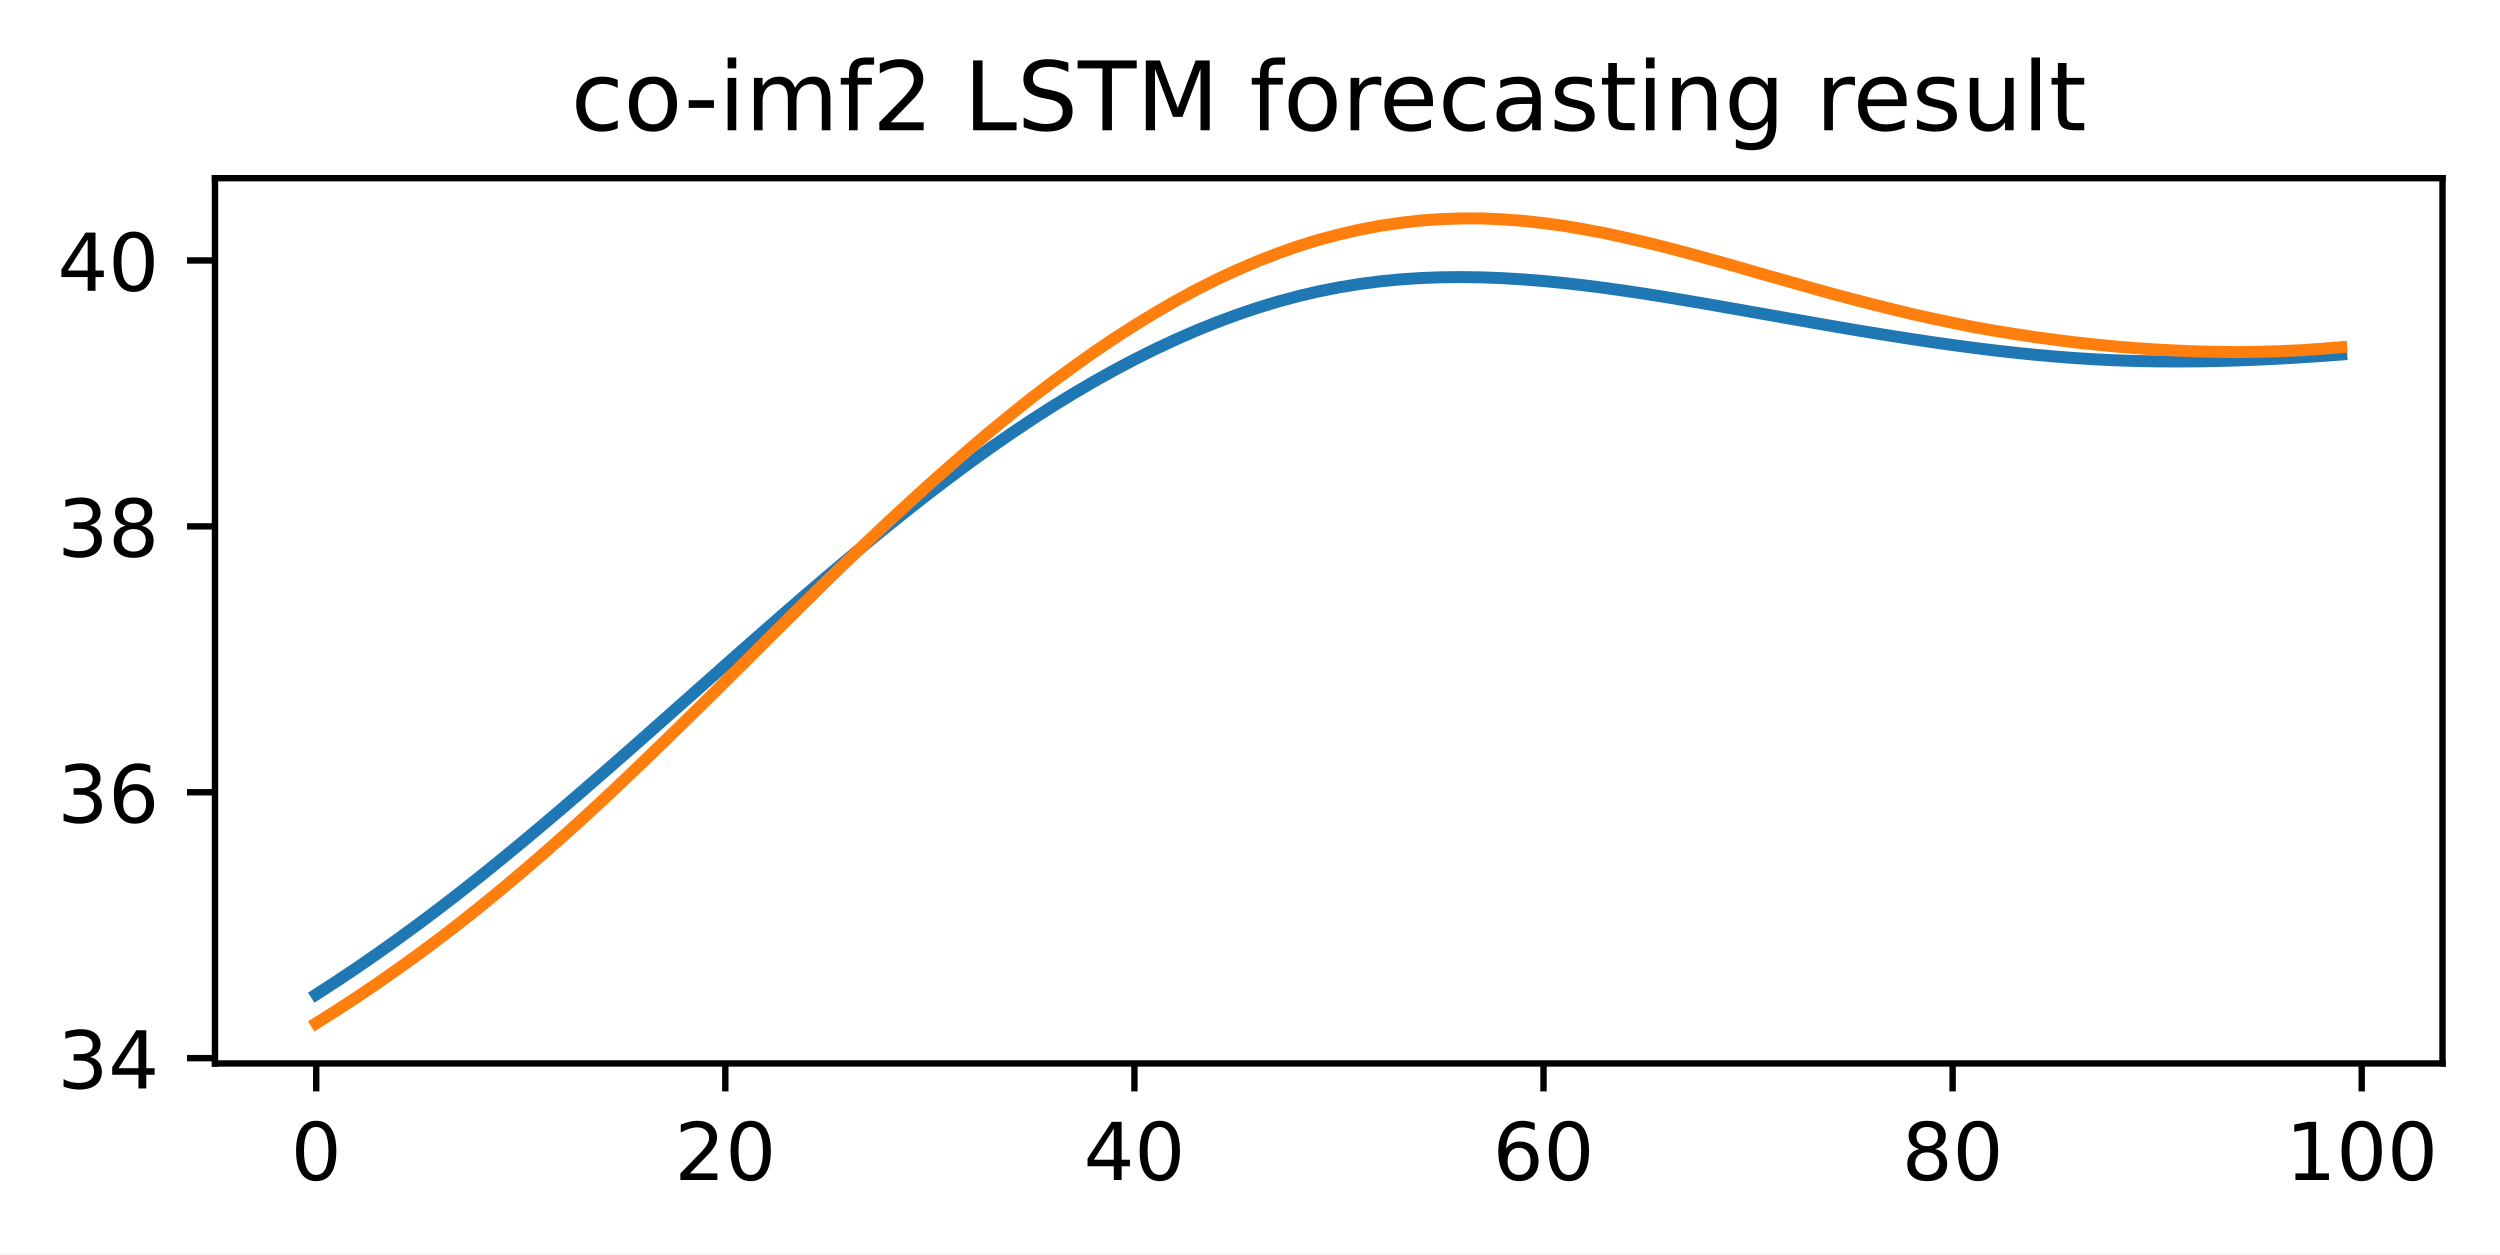
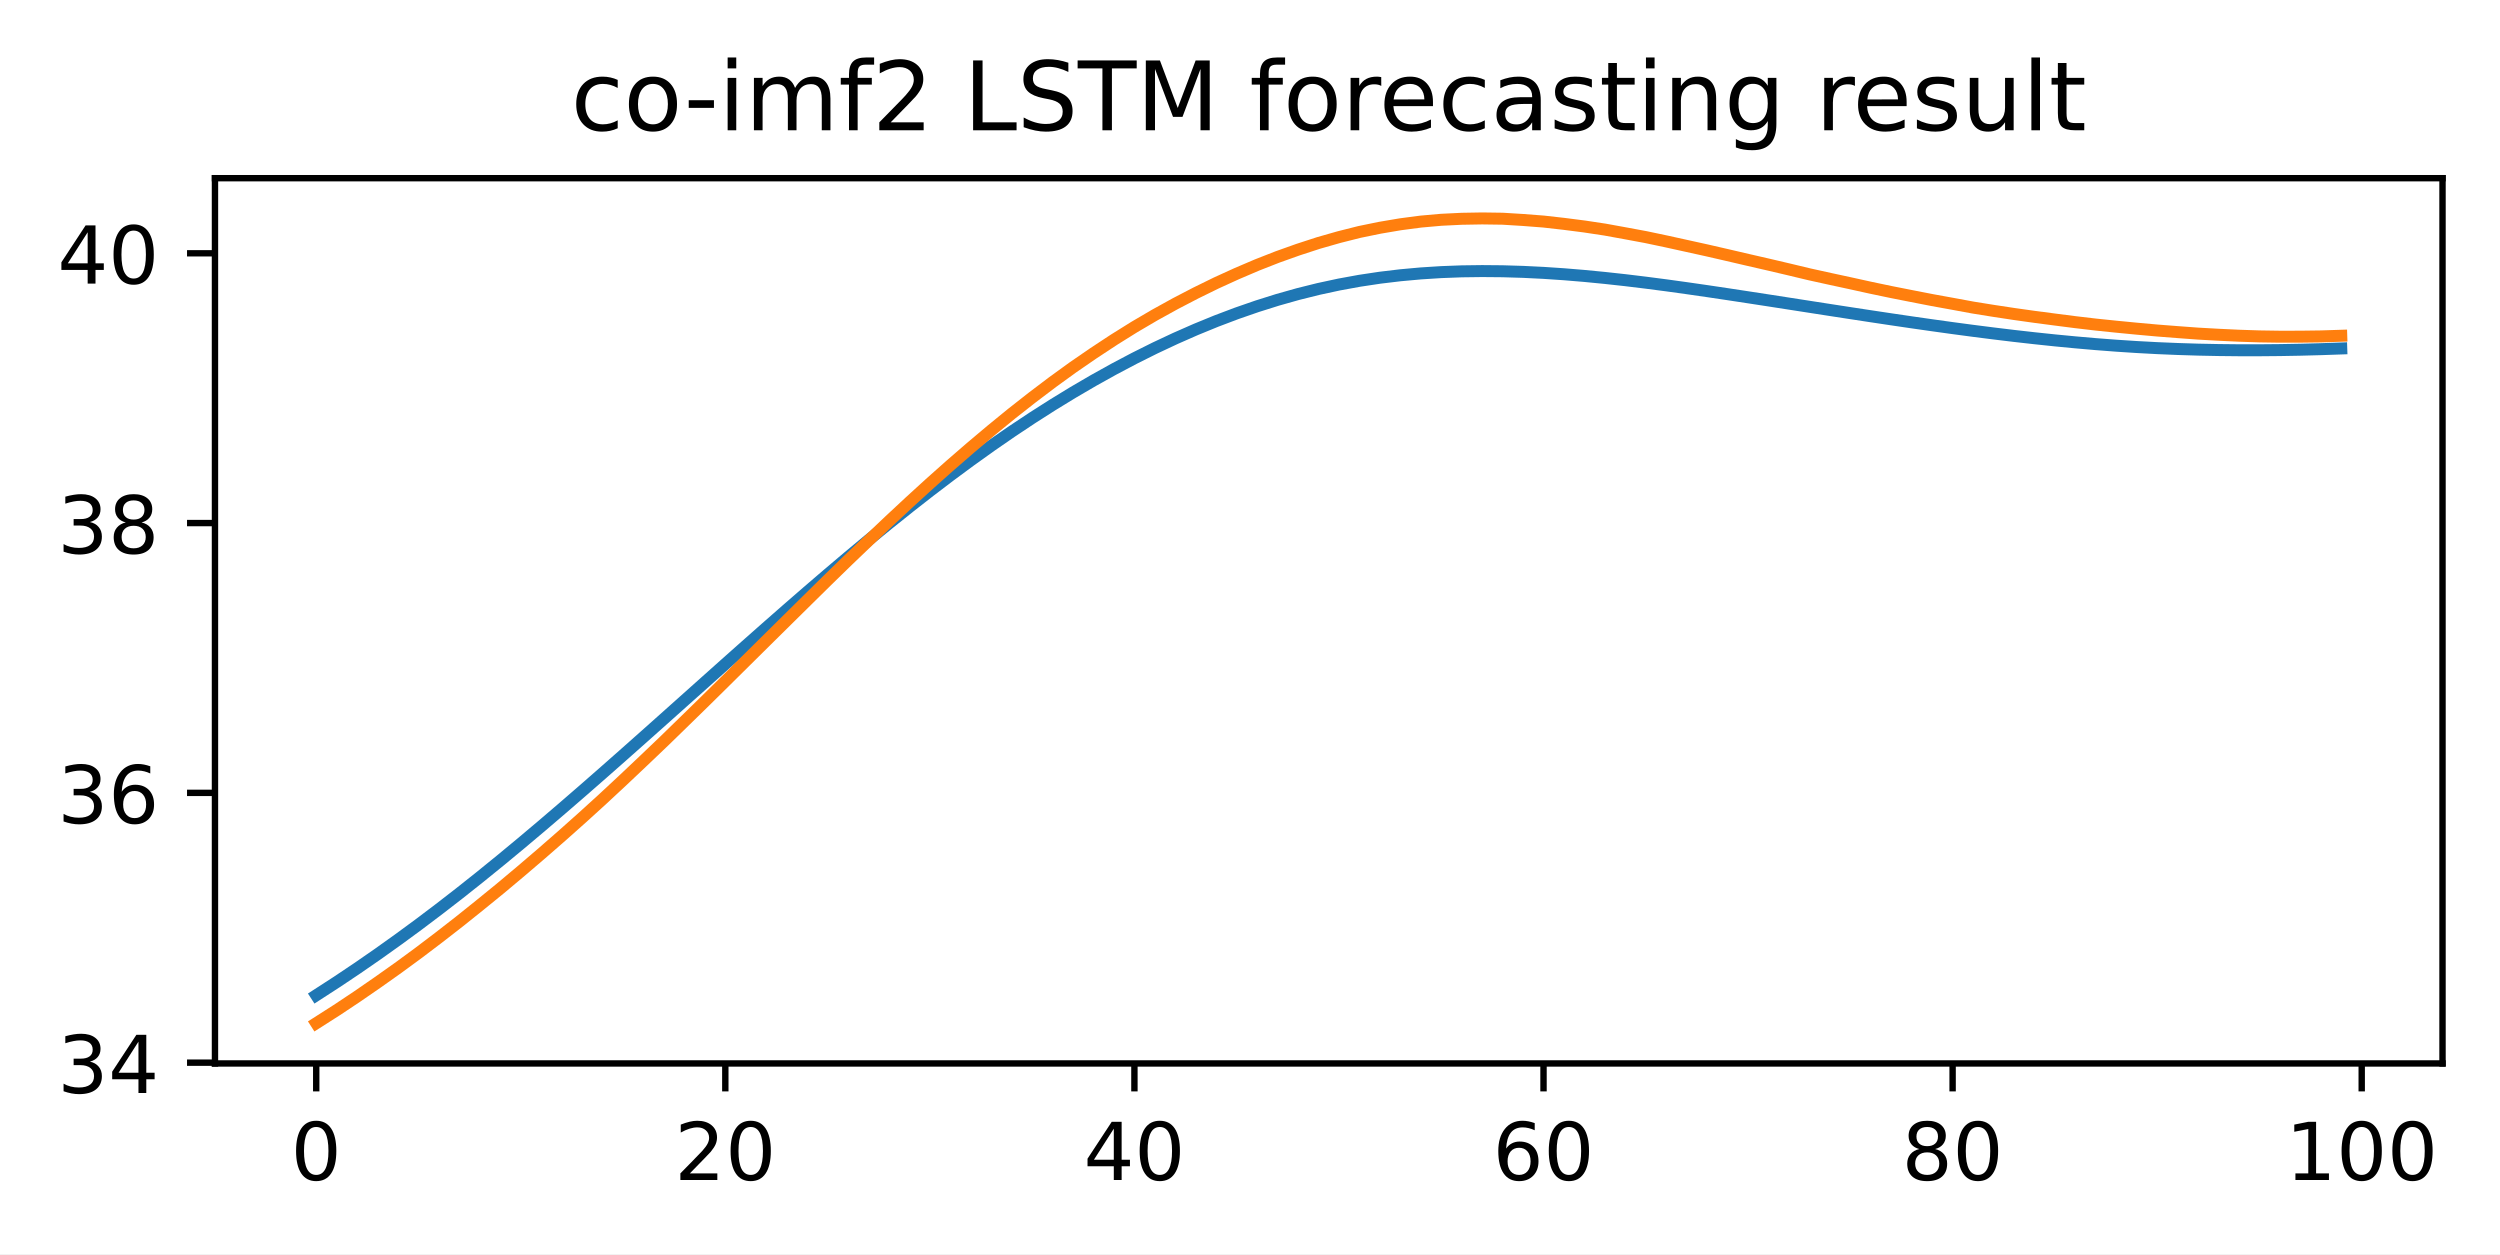
<svg xmlns="http://www.w3.org/2000/svg" xmlns:xlink="http://www.w3.org/1999/xlink" width="313.125pt" height="157.076pt" viewBox="0 0 313.125 157.076" version="1.1">
  <defs>
    <style type="text/css">*{stroke-linejoin: round; stroke-linecap: butt}</style>
  </defs>
  <g id="figure_1">
    <g id="patch_1">
      <path d="M 0 157.076  L 313.125 157.076  L 313.125 0  L 0 0  z " style="fill: #ffffff" />
    </g>
    <g id="axes_1">
      <g id="patch_2">
        <path d="M 26.925 133.198  L 305.925 133.198  L 305.925 22.318  L 26.925 22.318  z " style="fill: #ffffff" />
      </g>
      <g id="matplotlib.axis_1">
        <g id="xtick_1">
          <g id="line2d_1">
            <defs>
-               <path id="m4f2a9eba0f" d="M 0 0  L 0 3.5  " style="stroke: #000000; stroke-width: 0.8" />
+               <path id="m41e62e1427" d="M 0 0  L 0 3.5  " style="stroke: #000000; stroke-width: 0.8" />
            </defs>
            <g>
-               <use xlink:href="#m4f2a9eba0f" x="39.607" y="133.198" style="stroke: #000000; stroke-width: 0.8" />
+               <use xlink:href="#m41e62e1427" x="39.607" y="133.198" style="stroke: #000000; stroke-width: 0.8" />
            </g>
          </g>
          <g id="text_1">
            <g transform="translate(36.42557 147.7966) scale(0.1 -0.1)">
              <defs>
                <path id="DejaVuSans-30" d="M 2034 4250  Q 1547 4250 1301 3770  Q 1056 3291 1056 2328  Q 1056 1369 1301 889  Q 1547 409 2034 409  Q 2525 409 2770 889  Q 3016 1369 3016 2328  Q 3016 3291 2770 3770  Q 2525 4250 2034 4250  z M 2034 4750  Q 2819 4750 3233 4129  Q 3647 3509 3647 2328  Q 3647 1150 3233 529  Q 2819 -91 2034 -91  Q 1250 -91 836 529  Q 422 1150 422 2328  Q 422 3509 836 4129  Q 1250 4750 2034 4750  z " transform="scale(0.015625)" />
              </defs>
              <use xlink:href="#DejaVuSans-30" />
            </g>
          </g>
        </g>
        <g id="xtick_2">
          <g id="line2d_2">
            <g>
-               <use xlink:href="#m4f2a9eba0f" x="90.846" y="133.198" style="stroke: #000000; stroke-width: 0.8" />
+               <use xlink:href="#m41e62e1427" x="90.846" y="133.198" style="stroke: #000000; stroke-width: 0.8" />
            </g>
          </g>
          <g id="text_2">
            <g transform="translate(84.48399 147.7966) scale(0.1 -0.1)">
              <defs>
                <path id="DejaVuSans-32" d="M 1228 531  L 3431 531  L 3431 0  L 469 0  L 469 531  Q 828 903 1448 1529  Q 2069 2156 2228 2338  Q 2531 2678 2651 2914  Q 2772 3150 2772 3378  Q 2772 3750 2511 3984  Q 2250 4219 1831 4219  Q 1534 4219 1204 4116  Q 875 4013 500 3803  L 500 4441  Q 881 4594 1212 4672  Q 1544 4750 1819 4750  Q 2544 4750 2975 4387  Q 3406 4025 3406 3419  Q 3406 3131 3298 2873  Q 3191 2616 2906 2266  Q 2828 2175 2409 1742  Q 1991 1309 1228 531  z " transform="scale(0.015625)" />
              </defs>
              <use xlink:href="#DejaVuSans-32" />
              <use xlink:href="#DejaVuSans-30" x="63.623" />
            </g>
          </g>
        </g>
        <g id="xtick_3">
          <g id="line2d_3">
            <g>
-               <use xlink:href="#m4f2a9eba0f" x="142.086" y="133.198" style="stroke: #000000; stroke-width: 0.8" />
+               <use xlink:href="#m41e62e1427" x="142.086" y="133.198" style="stroke: #000000; stroke-width: 0.8" />
            </g>
          </g>
          <g id="text_3">
            <g transform="translate(135.7237 147.7966) scale(0.1 -0.1)">
              <defs>
                <path id="DejaVuSans-34" d="M 2419 4116  L 825 1625  L 2419 1625  L 2419 4116  z M 2253 4666  L 3047 4666  L 3047 1625  L 3713 1625  L 3713 1100  L 3047 1100  L 3047 0  L 2419 0  L 2419 1100  L 313 1100  L 313 1709  L 2253 4666  z " transform="scale(0.015625)" />
              </defs>
              <use xlink:href="#DejaVuSans-34" />
              <use xlink:href="#DejaVuSans-30" x="63.623" />
            </g>
          </g>
        </g>
        <g id="xtick_4">
          <g id="line2d_4">
            <g>
-               <use xlink:href="#m4f2a9eba0f" x="193.326" y="133.198" style="stroke: #000000; stroke-width: 0.8" />
+               <use xlink:href="#m41e62e1427" x="193.326" y="133.198" style="stroke: #000000; stroke-width: 0.8" />
            </g>
          </g>
          <g id="text_4">
            <g transform="translate(186.9633 147.7966) scale(0.1 -0.1)">
              <defs>
                <path id="DejaVuSans-36" d="M 2113 2584  Q 1688 2584 1439 2293  Q 1191 2003 1191 1497  Q 1191 994 1439 701  Q 1688 409 2113 409  Q 2538 409 2786 701  Q 3034 994 3034 1497  Q 3034 2003 2786 2293  Q 2538 2584 2113 2584  z M 3366 4563  L 3366 3988  Q 3128 4100 2886 4159  Q 2644 4219 2406 4219  Q 1781 4219 1451 3797  Q 1122 3375 1075 2522  Q 1259 2794 1537 2939  Q 1816 3084 2150 3084  Q 2853 3084 3261 2657  Q 3669 2231 3669 1497  Q 3669 778 3244 343  Q 2819 -91 2113 -91  Q 1303 -91 875 529  Q 447 1150 447 2328  Q 447 3434 972 4092  Q 1497 4750 2381 4750  Q 2619 4750 2861 4703  Q 3103 4656 3366 4563  z " transform="scale(0.015625)" />
              </defs>
              <use xlink:href="#DejaVuSans-36" />
              <use xlink:href="#DejaVuSans-30" x="63.623" />
            </g>
          </g>
        </g>
        <g id="xtick_5">
          <g id="line2d_5">
            <g>
-               <use xlink:href="#m4f2a9eba0f" x="244.565" y="133.198" style="stroke: #000000; stroke-width: 0.8" />
+               <use xlink:href="#m41e62e1427" x="244.565" y="133.198" style="stroke: #000000; stroke-width: 0.8" />
            </g>
          </g>
          <g id="text_5">
            <g transform="translate(238.203 147.7966) scale(0.1 -0.1)">
              <defs>
                <path id="DejaVuSans-38" d="M 2034 2216  Q 1584 2216 1326 1975  Q 1069 1734 1069 1313  Q 1069 891 1326 650  Q 1584 409 2034 409  Q 2484 409 2743 651  Q 3003 894 3003 1313  Q 3003 1734 2745 1975  Q 2488 2216 2034 2216  z M 1403 2484  Q 997 2584 770 2862  Q 544 3141 544 3541  Q 544 4100 942 4425  Q 1341 4750 2034 4750  Q 2731 4750 3128 4425  Q 3525 4100 3525 3541  Q 3525 3141 3298 2862  Q 3072 2584 2669 2484  Q 3125 2378 3379 2068  Q 3634 1759 3634 1313  Q 3634 634 3220 271  Q 2806 -91 2034 -91  Q 1263 -91 848 271  Q 434 634 434 1313  Q 434 1759 690 2068  Q 947 2378 1403 2484  z M 1172 3481  Q 1172 3119 1398 2916  Q 1625 2713 2034 2713  Q 2441 2713 2670 2916  Q 2900 3119 2900 3481  Q 2900 3844 2670 4047  Q 2441 4250 2034 4250  Q 1625 4250 1398 4047  Q 1172 3844 1172 3481  z " transform="scale(0.015625)" />
              </defs>
              <use xlink:href="#DejaVuSans-38" />
              <use xlink:href="#DejaVuSans-30" x="63.623" />
            </g>
          </g>
        </g>
        <g id="xtick_6">
          <g id="line2d_6">
            <g>
-               <use xlink:href="#m4f2a9eba0f" x="295.805" y="133.198" style="stroke: #000000; stroke-width: 0.8" />
+               <use xlink:href="#m41e62e1427" x="295.805" y="133.198" style="stroke: #000000; stroke-width: 0.8" />
            </g>
          </g>
          <g id="text_6">
            <g transform="translate(286.2614 147.7966) scale(0.1 -0.1)">
              <defs>
                <path id="DejaVuSans-31" d="M 794 531  L 1825 531  L 1825 4091  L 703 3866  L 703 4441  L 1819 4666  L 2450 4666  L 2450 531  L 3481 531  L 3481 0  L 794 0  L 794 531  z " transform="scale(0.015625)" />
              </defs>
              <use xlink:href="#DejaVuSans-31" />
              <use xlink:href="#DejaVuSans-30" x="63.623" />
              <use xlink:href="#DejaVuSans-30" x="127.246" />
            </g>
          </g>
        </g>
      </g>
      <g id="matplotlib.axis_2">
        <g id="ytick_1">
          <g id="line2d_7">
            <defs>
-               <path id="m38686c6738" d="M 0 0  L -3.5 0  " style="stroke: #000000; stroke-width: 0.8" />
+               <path id="m8e690c6dba" d="M 0 0  L -3.5 0  " style="stroke: #000000; stroke-width: 0.8" />
            </defs>
            <g>
-               <use xlink:href="#m38686c6738" x="26.925" y="132.529" style="stroke: #000000; stroke-width: 0.8" />
+               <use xlink:href="#m8e690c6dba" x="26.925" y="133.1" style="stroke: #000000; stroke-width: 0.8" />
            </g>
          </g>
          <g id="text_7">
-             <g transform="translate(7.2 136.3282) scale(0.1 -0.1)">
+             <g transform="translate(7.2 136.8993) scale(0.1 -0.1)">
              <defs>
                <path id="DejaVuSans-33" d="M 2597 2516  Q 3050 2419 3304 2112  Q 3559 1806 3559 1356  Q 3559 666 3084 287  Q 2609 -91 1734 -91  Q 1441 -91 1130 -33  Q 819 25 488 141  L 488 750  Q 750 597 1062 519  Q 1375 441 1716 441  Q 2309 441 2620 675  Q 2931 909 2931 1356  Q 2931 1769 2642 2001  Q 2353 2234 1838 2234  L 1294 2234  L 1294 2753  L 1863 2753  Q 2328 2753 2575 2939  Q 2822 3125 2822 3475  Q 2822 3834 2567 4026  Q 2313 4219 1838 4219  Q 1578 4219 1281 4162  Q 984 4106 628 3988  L 628 4550  Q 988 4650 1302 4700  Q 1616 4750 1894 4750  Q 2613 4750 3031 4423  Q 3450 4097 3450 3541  Q 3450 3153 3228 2886  Q 3006 2619 2597 2516  z " transform="scale(0.015625)" />
              </defs>
              <use xlink:href="#DejaVuSans-33" />
              <use xlink:href="#DejaVuSans-34" x="63.623" />
            </g>
          </g>
        </g>
        <g id="ytick_2">
          <g id="line2d_8">
            <g>
-               <use xlink:href="#m38686c6738" x="26.925" y="99.228" style="stroke: #000000; stroke-width: 0.8" />
+               <use xlink:href="#m8e690c6dba" x="26.925" y="99.309" style="stroke: #000000; stroke-width: 0.8" />
            </g>
          </g>
          <g id="text_8">
-             <g transform="translate(7.2 103.0271) scale(0.1 -0.1)">
+             <g transform="translate(7.2 103.1078) scale(0.1 -0.1)">
              <use xlink:href="#DejaVuSans-33" />
              <use xlink:href="#DejaVuSans-36" x="63.623" />
            </g>
          </g>
        </g>
        <g id="ytick_3">
          <g id="line2d_9">
            <g>
-               <use xlink:href="#m38686c6738" x="26.925" y="65.927" style="stroke: #000000; stroke-width: 0.8" />
+               <use xlink:href="#m8e690c6dba" x="26.925" y="65.517" style="stroke: #000000; stroke-width: 0.8" />
            </g>
          </g>
          <g id="text_9">
-             <g transform="translate(7.2 69.72605) scale(0.1 -0.1)">
+             <g transform="translate(7.2 69.31634) scale(0.1 -0.1)">
              <use xlink:href="#DejaVuSans-33" />
              <use xlink:href="#DejaVuSans-38" x="63.623" />
            </g>
          </g>
        </g>
        <g id="ytick_4">
          <g id="line2d_10">
            <g>
-               <use xlink:href="#m38686c6738" x="26.925" y="32.626" style="stroke: #000000; stroke-width: 0.8" />
+               <use xlink:href="#m8e690c6dba" x="26.925" y="31.726" style="stroke: #000000; stroke-width: 0.8" />
            </g>
          </g>
          <g id="text_10">
-             <g transform="translate(7.2 36.42498) scale(0.1 -0.1)">
+             <g transform="translate(7.2 35.52488) scale(0.1 -0.1)">
              <use xlink:href="#DejaVuSans-34" />
              <use xlink:href="#DejaVuSans-30" x="63.623" />
            </g>
          </g>
        </g>
      </g>
      <g id="line2d_11">
-         <path d="M 39.607 124.554  L 42.169 122.897  L 44.731 121.184  L 47.293 119.417  L 49.855 117.597  L 52.417 115.724  L 54.979 113.8  L 57.541 111.825  L 60.103 109.802  L 62.665 107.735  L 65.227 105.627  L 67.789 103.484  L 70.351 101.309  L 72.913 99.107  L 75.475 96.883  L 78.037 94.639  L 80.599 92.382  L 83.161 90.114  L 85.723 87.841  L 88.285 85.567  L 90.846 83.296  L 93.408 81.033  L 95.97 78.781  L 98.532 76.545  L 101.094 74.33  L 103.656 72.14  L 106.218 69.979  L 108.78 67.851  L 111.342 65.76  L 113.904 63.712  L 116.466 61.711  L 119.028 59.76  L 121.59 57.863  L 124.152 56.025  L 126.714 54.249  L 129.276 52.537  L 131.838 50.894  L 134.4 49.319  L 136.962 47.816  L 139.524 46.385  L 142.086 45.03  L 144.648 43.751  L 147.21 42.55  L 149.772 41.43  L 152.334 40.392  L 154.896 39.439  L 157.458 38.571  L 160.02 37.79  L 162.582 37.1  L 165.144 36.5  L 167.706 35.992  L 170.268 35.573  L 172.83 35.241  L 175.392 34.993  L 177.954 34.824  L 180.516 34.729  L 183.078 34.703  L 185.64 34.742  L 188.202 34.841  L 190.764 34.995  L 193.326 35.2  L 195.888 35.45  L 198.45 35.741  L 201.012 36.069  L 203.574 36.428  L 206.136 36.814  L 208.698 37.222  L 211.26 37.648  L 213.822 38.087  L 216.384 38.533  L 218.946 38.985  L 221.508 39.438  L 224.07 39.891  L 226.632 40.342  L 229.194 40.787  L 231.756 41.225  L 234.318 41.652  L 236.88 42.068  L 239.442 42.468  L 242.004 42.851  L 244.565 43.215  L 247.127 43.557  L 249.689 43.874  L 252.251 44.165  L 254.813 44.426  L 257.375 44.656  L 259.937 44.851  L 262.499 45.01  L 265.061 45.131  L 267.623 45.215  L 270.185 45.263  L 272.747 45.278  L 275.309 45.261  L 277.871 45.214  L 280.433 45.139  L 282.995 45.038  L 285.557 44.912  L 288.119 44.763  L 290.681 44.592  L 293.243 44.403  " clip-path="url(#pcfe5e24be6)" style="fill: none; stroke: #1f77b4; stroke-width: 1.5; stroke-linecap: square" />
+         <path d="M 39.607 124.66  L 42.169 123.002  L 44.731 121.287  L 47.293 119.515  L 49.855 117.688  L 52.417 115.808  L 54.979 113.874  L 57.541 111.89  L 60.103 109.856  L 62.665 107.776  L 65.227 105.655  L 67.789 103.497  L 70.351 101.307  L 72.913 99.09  L 75.475 96.849  L 78.037 94.589  L 80.599 92.316  L 83.161 90.032  L 85.723 87.743  L 88.285 85.454  L 90.846 83.168  L 93.408 80.89  L 95.97 78.625  L 98.532 76.377  L 101.094 74.151  L 103.656 71.951  L 106.218 69.782  L 108.78 67.647  L 111.342 65.553  L 113.904 63.502  L 116.466 61.5  L 119.028 59.551  L 121.59 57.659  L 124.152 55.827  L 126.714 54.058  L 129.276 52.354  L 131.838 50.718  L 134.4 49.151  L 136.962 47.654  L 139.524 46.228  L 142.086 44.875  L 144.648 43.596  L 147.21 42.393  L 149.772 41.266  L 152.334 40.217  L 154.896 39.248  L 157.458 38.36  L 160.02 37.553  L 162.582 36.83  L 165.144 36.192  L 167.706 35.639  L 170.268 35.171  L 172.83 34.785  L 175.392 34.478  L 177.954 34.245  L 180.516 34.082  L 183.078 33.986  L 185.64 33.952  L 188.202 33.975  L 190.764 34.052  L 193.326 34.178  L 195.888 34.35  L 198.45 34.562  L 201.012 34.812  L 203.574 35.093  L 206.136 35.404  L 208.698 35.738  L 211.26 36.093  L 213.822 36.463  L 216.384 36.845  L 218.946 37.235  L 221.508 37.629  L 224.07 38.027  L 226.632 38.426  L 229.194 38.824  L 231.756 39.219  L 234.318 39.61  L 236.88 39.995  L 239.442 40.372  L 242.004 40.739  L 244.565 41.095  L 247.127 41.437  L 249.689 41.763  L 252.251 42.073  L 254.813 42.363  L 257.375 42.633  L 259.937 42.879  L 262.499 43.102  L 265.061 43.298  L 267.623 43.465  L 270.185 43.603  L 272.747 43.711  L 275.309 43.791  L 277.871 43.843  L 280.433 43.87  L 282.995 43.871  L 285.557 43.848  L 288.119 43.802  L 290.681 43.734  L 293.243 43.645  " clip-path="url(#p38a73ea22f)" style="fill: none; stroke: #1f77b4; stroke-width: 1.5; stroke-linecap: square" />
      </g>
      <g id="line2d_12">
-         <path d="M 39.607 128.158  L 42.169 126.544  L 44.731 124.877  L 47.293 123.138  L 49.855 121.352  L 52.417 119.51  L 54.979 117.605  L 57.541 115.635  L 60.103 113.606  L 62.665 111.512  L 65.227 109.363  L 67.789 107.158  L 70.351 104.904  L 72.913 102.6  L 75.475 100.239  L 78.037 97.827  L 80.599 95.384  L 83.161 92.906  L 85.723 90.415  L 88.285 87.897  L 90.846 85.353  L 93.408 82.813  L 95.97 80.253  L 98.532 77.703  L 101.094 75.172  L 103.656 72.644  L 106.218 70.168  L 108.78 67.706  L 111.342 65.28  L 113.904 62.927  L 116.466 60.594  L 119.028 58.331  L 121.59 56.098  L 124.152 53.926  L 126.714 51.831  L 129.276 49.785  L 131.838 47.837  L 134.4 45.965  L 136.962 44.144  L 139.524 42.412  L 142.086 40.766  L 144.648 39.202  L 147.21 37.712  L 149.772 36.323  L 152.334 35.027  L 154.896 33.837  L 157.458 32.74  L 160.02 31.74  L 162.582 30.84  L 165.144 30.046  L 167.706 29.367  L 170.268 28.773  L 172.83 28.283  L 175.392 27.915  L 177.954 27.614  L 180.516 27.449  L 183.078 27.358  L 185.64 27.36  L 188.202 27.472  L 190.764 27.663  L 193.326 27.948  L 195.888 28.292  L 198.45 28.724  L 201.012 29.209  L 203.574 29.761  L 206.136 30.356  L 208.698 30.988  L 211.26 31.667  L 213.822 32.369  L 216.384 33.077  L 218.946 33.814  L 221.508 34.555  L 224.07 35.271  L 226.632 35.996  L 229.194 36.711  L 231.756 37.399  L 234.318 38.059  L 236.88 38.697  L 239.442 39.324  L 242.004 39.891  L 244.565 40.429  L 247.127 40.949  L 249.689 41.404  L 252.251 41.818  L 254.813 42.211  L 257.375 42.558  L 259.937 42.885  L 262.499 43.155  L 265.061 43.406  L 267.623 43.612  L 270.185 43.782  L 272.747 43.916  L 275.309 44.018  L 277.871 44.069  L 280.433 44.097  L 282.995 44.059  L 285.557 43.981  L 288.119 43.869  L 290.681 43.69  L 293.243 43.489  " clip-path="url(#pcfe5e24be6)" style="fill: none; stroke: #ff7f0e; stroke-width: 1.5; stroke-linecap: square" />
+         <path d="M 39.607 128.158  L 42.169 126.522  L 44.731 124.817  L 47.293 123.05  L 49.855 121.234  L 52.417 119.356  L 54.979 117.413  L 57.541 115.42  L 60.103 113.367  L 62.665 111.28  L 65.227 109.132  L 67.789 106.941  L 70.351 104.706  L 72.913 102.424  L 75.475 100.094  L 78.037 97.709  L 80.599 95.288  L 83.161 92.844  L 85.723 90.349  L 88.285 87.846  L 90.846 85.32  L 93.408 82.784  L 95.97 80.248  L 98.532 77.716  L 101.094 75.187  L 103.656 72.662  L 106.218 70.167  L 108.78 67.715  L 111.342 65.283  L 113.904 62.894  L 116.466 60.557  L 119.028 58.276  L 121.59 56.056  L 124.152 53.9  L 126.714 51.807  L 129.276 49.796  L 131.838 47.857  L 134.4 46.001  L 136.962 44.238  L 139.524 42.552  L 142.086 40.953  L 144.648 39.45  L 147.21 38.035  L 149.772 36.702  L 152.334 35.446  L 154.896 34.278  L 157.458 33.184  L 160.02 32.18  L 162.582 31.267  L 165.144 30.432  L 167.706 29.7  L 170.268 29.053  L 172.83 28.527  L 175.392 28.092  L 177.954 27.755  L 180.516 27.528  L 183.078 27.403  L 185.64 27.358  L 188.202 27.394  L 190.764 27.552  L 193.326 27.749  L 195.888 28.039  L 198.45 28.368  L 201.012 28.755  L 203.574 29.221  L 206.136 29.697  L 208.698 30.237  L 211.26 30.802  L 213.822 31.368  L 216.384 31.957  L 218.946 32.554  L 221.508 33.143  L 224.07 33.745  L 226.632 34.359  L 229.194 34.924  L 231.756 35.478  L 234.318 36.043  L 236.88 36.58  L 239.442 37.086  L 242.004 37.586  L 244.565 38.051  L 247.127 38.524  L 249.689 38.936  L 252.251 39.325  L 254.813 39.685  L 257.375 40.022  L 259.937 40.351  L 262.499 40.653  L 265.061 40.917  L 267.623 41.166  L 270.185 41.397  L 272.747 41.596  L 275.309 41.785  L 277.871 41.928  L 280.433 42.049  L 282.995 42.134  L 285.557 42.173  L 288.119 42.169  L 290.681 42.136  L 293.243 42.053  " clip-path="url(#p38a73ea22f)" style="fill: none; stroke: #ff7f0e; stroke-width: 1.5; stroke-linecap: square" />
      </g>
      <g id="patch_3">
        <path d="M 26.925 133.198  L 26.925 22.318  " style="fill: none; stroke: #000000; stroke-width: 0.8; stroke-linejoin: miter; stroke-linecap: square" />
      </g>
      <g id="patch_4">
        <path d="M 305.925 133.198  L 305.925 22.318  " style="fill: none; stroke: #000000; stroke-width: 0.8; stroke-linejoin: miter; stroke-linecap: square" />
      </g>
      <g id="patch_5">
        <path d="M 26.925 133.198  L 305.925 133.198  " style="fill: none; stroke: #000000; stroke-width: 0.8; stroke-linejoin: miter; stroke-linecap: square" />
      </g>
      <g id="patch_6">
        <path d="M 26.925 22.318  L 305.925 22.318  " style="fill: none; stroke: #000000; stroke-width: 0.8; stroke-linejoin: miter; stroke-linecap: square" />
      </g>
      <g id="text_11">
        <g transform="translate(71.5125 16.31812) scale(0.12 -0.12)">
          <defs>
            <path id="DejaVuSans-63" d="M 3122 3366  L 3122 2828  Q 2878 2963 2633 3030  Q 2388 3097 2138 3097  Q 1578 3097 1268 2742  Q 959 2388 959 1747  Q 959 1106 1268 751  Q 1578 397 2138 397  Q 2388 397 2633 464  Q 2878 531 3122 666  L 3122 134  Q 2881 22 2623 -34  Q 2366 -91 2075 -91  Q 1284 -91 818 406  Q 353 903 353 1747  Q 353 2603 823 3093  Q 1294 3584 2113 3584  Q 2378 3584 2631 3529  Q 2884 3475 3122 3366  z " transform="scale(0.015625)" />
            <path id="DejaVuSans-6f" d="M 1959 3097  Q 1497 3097 1228 2736  Q 959 2375 959 1747  Q 959 1119 1226 758  Q 1494 397 1959 397  Q 2419 397 2687 759  Q 2956 1122 2956 1747  Q 2956 2369 2687 2733  Q 2419 3097 1959 3097  z M 1959 3584  Q 2709 3584 3137 3096  Q 3566 2609 3566 1747  Q 3566 888 3137 398  Q 2709 -91 1959 -91  Q 1206 -91 779 398  Q 353 888 353 1747  Q 353 2609 779 3096  Q 1206 3584 1959 3584  z " transform="scale(0.015625)" />
            <path id="DejaVuSans-2d" d="M 313 2009  L 1997 2009  L 1997 1497  L 313 1497  L 313 2009  z " transform="scale(0.015625)" />
            <path id="DejaVuSans-69" d="M 603 3500  L 1178 3500  L 1178 0  L 603 0  L 603 3500  z M 603 4863  L 1178 4863  L 1178 4134  L 603 4134  L 603 4863  z " transform="scale(0.015625)" />
            <path id="DejaVuSans-6d" d="M 3328 2828  Q 3544 3216 3844 3400  Q 4144 3584 4550 3584  Q 5097 3584 5394 3201  Q 5691 2819 5691 2113  L 5691 0  L 5113 0  L 5113 2094  Q 5113 2597 4934 2840  Q 4756 3084 4391 3084  Q 3944 3084 3684 2787  Q 3425 2491 3425 1978  L 3425 0  L 2847 0  L 2847 2094  Q 2847 2600 2669 2842  Q 2491 3084 2119 3084  Q 1678 3084 1418 2786  Q 1159 2488 1159 1978  L 1159 0  L 581 0  L 581 3500  L 1159 3500  L 1159 2956  Q 1356 3278 1631 3431  Q 1906 3584 2284 3584  Q 2666 3584 2933 3390  Q 3200 3197 3328 2828  z " transform="scale(0.015625)" />
            <path id="DejaVuSans-66" d="M 2375 4863  L 2375 4384  L 1825 4384  Q 1516 4384 1395 4259  Q 1275 4134 1275 3809  L 1275 3500  L 2222 3500  L 2222 3053  L 1275 3053  L 1275 0  L 697 0  L 697 3053  L 147 3053  L 147 3500  L 697 3500  L 697 3744  Q 697 4328 969 4595  Q 1241 4863 1831 4863  L 2375 4863  z " transform="scale(0.015625)" />
            <path id="DejaVuSans-20" transform="scale(0.015625)" />
            <path id="DejaVuSans-4c" d="M 628 4666  L 1259 4666  L 1259 531  L 3531 531  L 3531 0  L 628 0  L 628 4666  z " transform="scale(0.015625)" />
            <path id="DejaVuSans-53" d="M 3425 4513  L 3425 3897  Q 3066 4069 2747 4153  Q 2428 4238 2131 4238  Q 1616 4238 1336 4038  Q 1056 3838 1056 3469  Q 1056 3159 1242 3001  Q 1428 2844 1947 2747  L 2328 2669  Q 3034 2534 3370 2195  Q 3706 1856 3706 1288  Q 3706 609 3251 259  Q 2797 -91 1919 -91  Q 1588 -91 1214 -16  Q 841 59 441 206  L 441 856  Q 825 641 1194 531  Q 1563 422 1919 422  Q 2459 422 2753 634  Q 3047 847 3047 1241  Q 3047 1584 2836 1778  Q 2625 1972 2144 2069  L 1759 2144  Q 1053 2284 737 2584  Q 422 2884 422 3419  Q 422 4038 858 4394  Q 1294 4750 2059 4750  Q 2388 4750 2728 4690  Q 3069 4631 3425 4513  z " transform="scale(0.015625)" />
            <path id="DejaVuSans-54" d="M -19 4666  L 3928 4666  L 3928 4134  L 2272 4134  L 2272 0  L 1638 0  L 1638 4134  L -19 4134  L -19 4666  z " transform="scale(0.015625)" />
            <path id="DejaVuSans-4d" d="M 628 4666  L 1569 4666  L 2759 1491  L 3956 4666  L 4897 4666  L 4897 0  L 4281 0  L 4281 4097  L 3078 897  L 2444 897  L 1241 4097  L 1241 0  L 628 0  L 628 4666  z " transform="scale(0.015625)" />
            <path id="DejaVuSans-72" d="M 2631 2963  Q 2534 3019 2420 3045  Q 2306 3072 2169 3072  Q 1681 3072 1420 2755  Q 1159 2438 1159 1844  L 1159 0  L 581 0  L 581 3500  L 1159 3500  L 1159 2956  Q 1341 3275 1631 3429  Q 1922 3584 2338 3584  Q 2397 3584 2469 3576  Q 2541 3569 2628 3553  L 2631 2963  z " transform="scale(0.015625)" />
            <path id="DejaVuSans-65" d="M 3597 1894  L 3597 1613  L 953 1613  Q 991 1019 1311 708  Q 1631 397 2203 397  Q 2534 397 2845 478  Q 3156 559 3463 722  L 3463 178  Q 3153 47 2828 -22  Q 2503 -91 2169 -91  Q 1331 -91 842 396  Q 353 884 353 1716  Q 353 2575 817 3079  Q 1281 3584 2069 3584  Q 2775 3584 3186 3129  Q 3597 2675 3597 1894  z M 3022 2063  Q 3016 2534 2758 2815  Q 2500 3097 2075 3097  Q 1594 3097 1305 2825  Q 1016 2553 972 2059  L 3022 2063  z " transform="scale(0.015625)" />
            <path id="DejaVuSans-61" d="M 2194 1759  Q 1497 1759 1228 1600  Q 959 1441 959 1056  Q 959 750 1161 570  Q 1363 391 1709 391  Q 2188 391 2477 730  Q 2766 1069 2766 1631  L 2766 1759  L 2194 1759  z M 3341 1997  L 3341 0  L 2766 0  L 2766 531  Q 2569 213 2275 61  Q 1981 -91 1556 -91  Q 1019 -91 701 211  Q 384 513 384 1019  Q 384 1609 779 1909  Q 1175 2209 1959 2209  L 2766 2209  L 2766 2266  Q 2766 2663 2505 2880  Q 2244 3097 1772 3097  Q 1472 3097 1187 3025  Q 903 2953 641 2809  L 641 3341  Q 956 3463 1253 3523  Q 1550 3584 1831 3584  Q 2591 3584 2966 3190  Q 3341 2797 3341 1997  z " transform="scale(0.015625)" />
            <path id="DejaVuSans-73" d="M 2834 3397  L 2834 2853  Q 2591 2978 2328 3040  Q 2066 3103 1784 3103  Q 1356 3103 1142 2972  Q 928 2841 928 2578  Q 928 2378 1081 2264  Q 1234 2150 1697 2047  L 1894 2003  Q 2506 1872 2764 1633  Q 3022 1394 3022 966  Q 3022 478 2636 193  Q 2250 -91 1575 -91  Q 1294 -91 989 -36  Q 684 19 347 128  L 347 722  Q 666 556 975 473  Q 1284 391 1588 391  Q 1994 391 2212 530  Q 2431 669 2431 922  Q 2431 1156 2273 1281  Q 2116 1406 1581 1522  L 1381 1569  Q 847 1681 609 1914  Q 372 2147 372 2553  Q 372 3047 722 3315  Q 1072 3584 1716 3584  Q 2034 3584 2315 3537  Q 2597 3491 2834 3397  z " transform="scale(0.015625)" />
            <path id="DejaVuSans-74" d="M 1172 4494  L 1172 3500  L 2356 3500  L 2356 3053  L 1172 3053  L 1172 1153  Q 1172 725 1289 603  Q 1406 481 1766 481  L 2356 481  L 2356 0  L 1766 0  Q 1100 0 847 248  Q 594 497 594 1153  L 594 3053  L 172 3053  L 172 3500  L 594 3500  L 594 4494  L 1172 4494  z " transform="scale(0.015625)" />
            <path id="DejaVuSans-6e" d="M 3513 2113  L 3513 0  L 2938 0  L 2938 2094  Q 2938 2591 2744 2837  Q 2550 3084 2163 3084  Q 1697 3084 1428 2787  Q 1159 2491 1159 1978  L 1159 0  L 581 0  L 581 3500  L 1159 3500  L 1159 2956  Q 1366 3272 1645 3428  Q 1925 3584 2291 3584  Q 2894 3584 3203 3211  Q 3513 2838 3513 2113  z " transform="scale(0.015625)" />
            <path id="DejaVuSans-67" d="M 2906 1791  Q 2906 2416 2648 2759  Q 2391 3103 1925 3103  Q 1463 3103 1205 2759  Q 947 2416 947 1791  Q 947 1169 1205 825  Q 1463 481 1925 481  Q 2391 481 2648 825  Q 2906 1169 2906 1791  z M 3481 434  Q 3481 -459 3084 -895  Q 2688 -1331 1869 -1331  Q 1566 -1331 1297 -1286  Q 1028 -1241 775 -1147  L 775 -588  Q 1028 -725 1275 -790  Q 1522 -856 1778 -856  Q 2344 -856 2625 -561  Q 2906 -266 2906 331  L 2906 616  Q 2728 306 2450 153  Q 2172 0 1784 0  Q 1141 0 747 490  Q 353 981 353 1791  Q 353 2603 747 3093  Q 1141 3584 1784 3584  Q 2172 3584 2450 3431  Q 2728 3278 2906 2969  L 2906 3500  L 3481 3500  L 3481 434  z " transform="scale(0.015625)" />
            <path id="DejaVuSans-75" d="M 544 1381  L 544 3500  L 1119 3500  L 1119 1403  Q 1119 906 1312 657  Q 1506 409 1894 409  Q 2359 409 2629 706  Q 2900 1003 2900 1516  L 2900 3500  L 3475 3500  L 3475 0  L 2900 0  L 2900 538  Q 2691 219 2414 64  Q 2138 -91 1772 -91  Q 1169 -91 856 284  Q 544 659 544 1381  z M 1991 3584  L 1991 3584  z " transform="scale(0.015625)" />
            <path id="DejaVuSans-6c" d="M 603 4863  L 1178 4863  L 1178 0  L 603 0  L 603 4863  z " transform="scale(0.015625)" />
          </defs>
          <use xlink:href="#DejaVuSans-63" />
          <use xlink:href="#DejaVuSans-6f" x="54.98" />
          <use xlink:href="#DejaVuSans-2d" x="118.037" />
          <use xlink:href="#DejaVuSans-69" x="154.121" />
          <use xlink:href="#DejaVuSans-6d" x="181.904" />
          <use xlink:href="#DejaVuSans-66" x="279.316" />
          <use xlink:href="#DejaVuSans-32" x="314.521" />
          <use xlink:href="#DejaVuSans-20" x="378.145" />
          <use xlink:href="#DejaVuSans-4c" x="409.932" />
          <use xlink:href="#DejaVuSans-53" x="465.645" />
          <use xlink:href="#DejaVuSans-54" x="529.121" />
          <use xlink:href="#DejaVuSans-4d" x="590.205" />
          <use xlink:href="#DejaVuSans-20" x="676.484" />
          <use xlink:href="#DejaVuSans-66" x="708.271" />
          <use xlink:href="#DejaVuSans-6f" x="743.477" />
          <use xlink:href="#DejaVuSans-72" x="804.658" />
          <use xlink:href="#DejaVuSans-65" x="843.521" />
          <use xlink:href="#DejaVuSans-63" x="905.045" />
          <use xlink:href="#DejaVuSans-61" x="960.025" />
          <use xlink:href="#DejaVuSans-73" x="1021.305" />
          <use xlink:href="#DejaVuSans-74" x="1073.404" />
          <use xlink:href="#DejaVuSans-69" x="1112.613" />
          <use xlink:href="#DejaVuSans-6e" x="1140.396" />
          <use xlink:href="#DejaVuSans-67" x="1203.775" />
          <use xlink:href="#DejaVuSans-20" x="1267.252" />
          <use xlink:href="#DejaVuSans-72" x="1299.039" />
          <use xlink:href="#DejaVuSans-65" x="1337.902" />
          <use xlink:href="#DejaVuSans-73" x="1399.426" />
          <use xlink:href="#DejaVuSans-75" x="1451.525" />
          <use xlink:href="#DejaVuSans-6c" x="1514.904" />
          <use xlink:href="#DejaVuSans-74" x="1542.688" />
        </g>
      </g>
    </g>
  </g>
  <defs>
-     <clipPath id="pcfe5e24be6">
+     <clipPath id="p38a73ea22f">
      <rect x="26.925" y="22.318" width="279" height="110.88" />
    </clipPath>
  </defs>
</svg>
